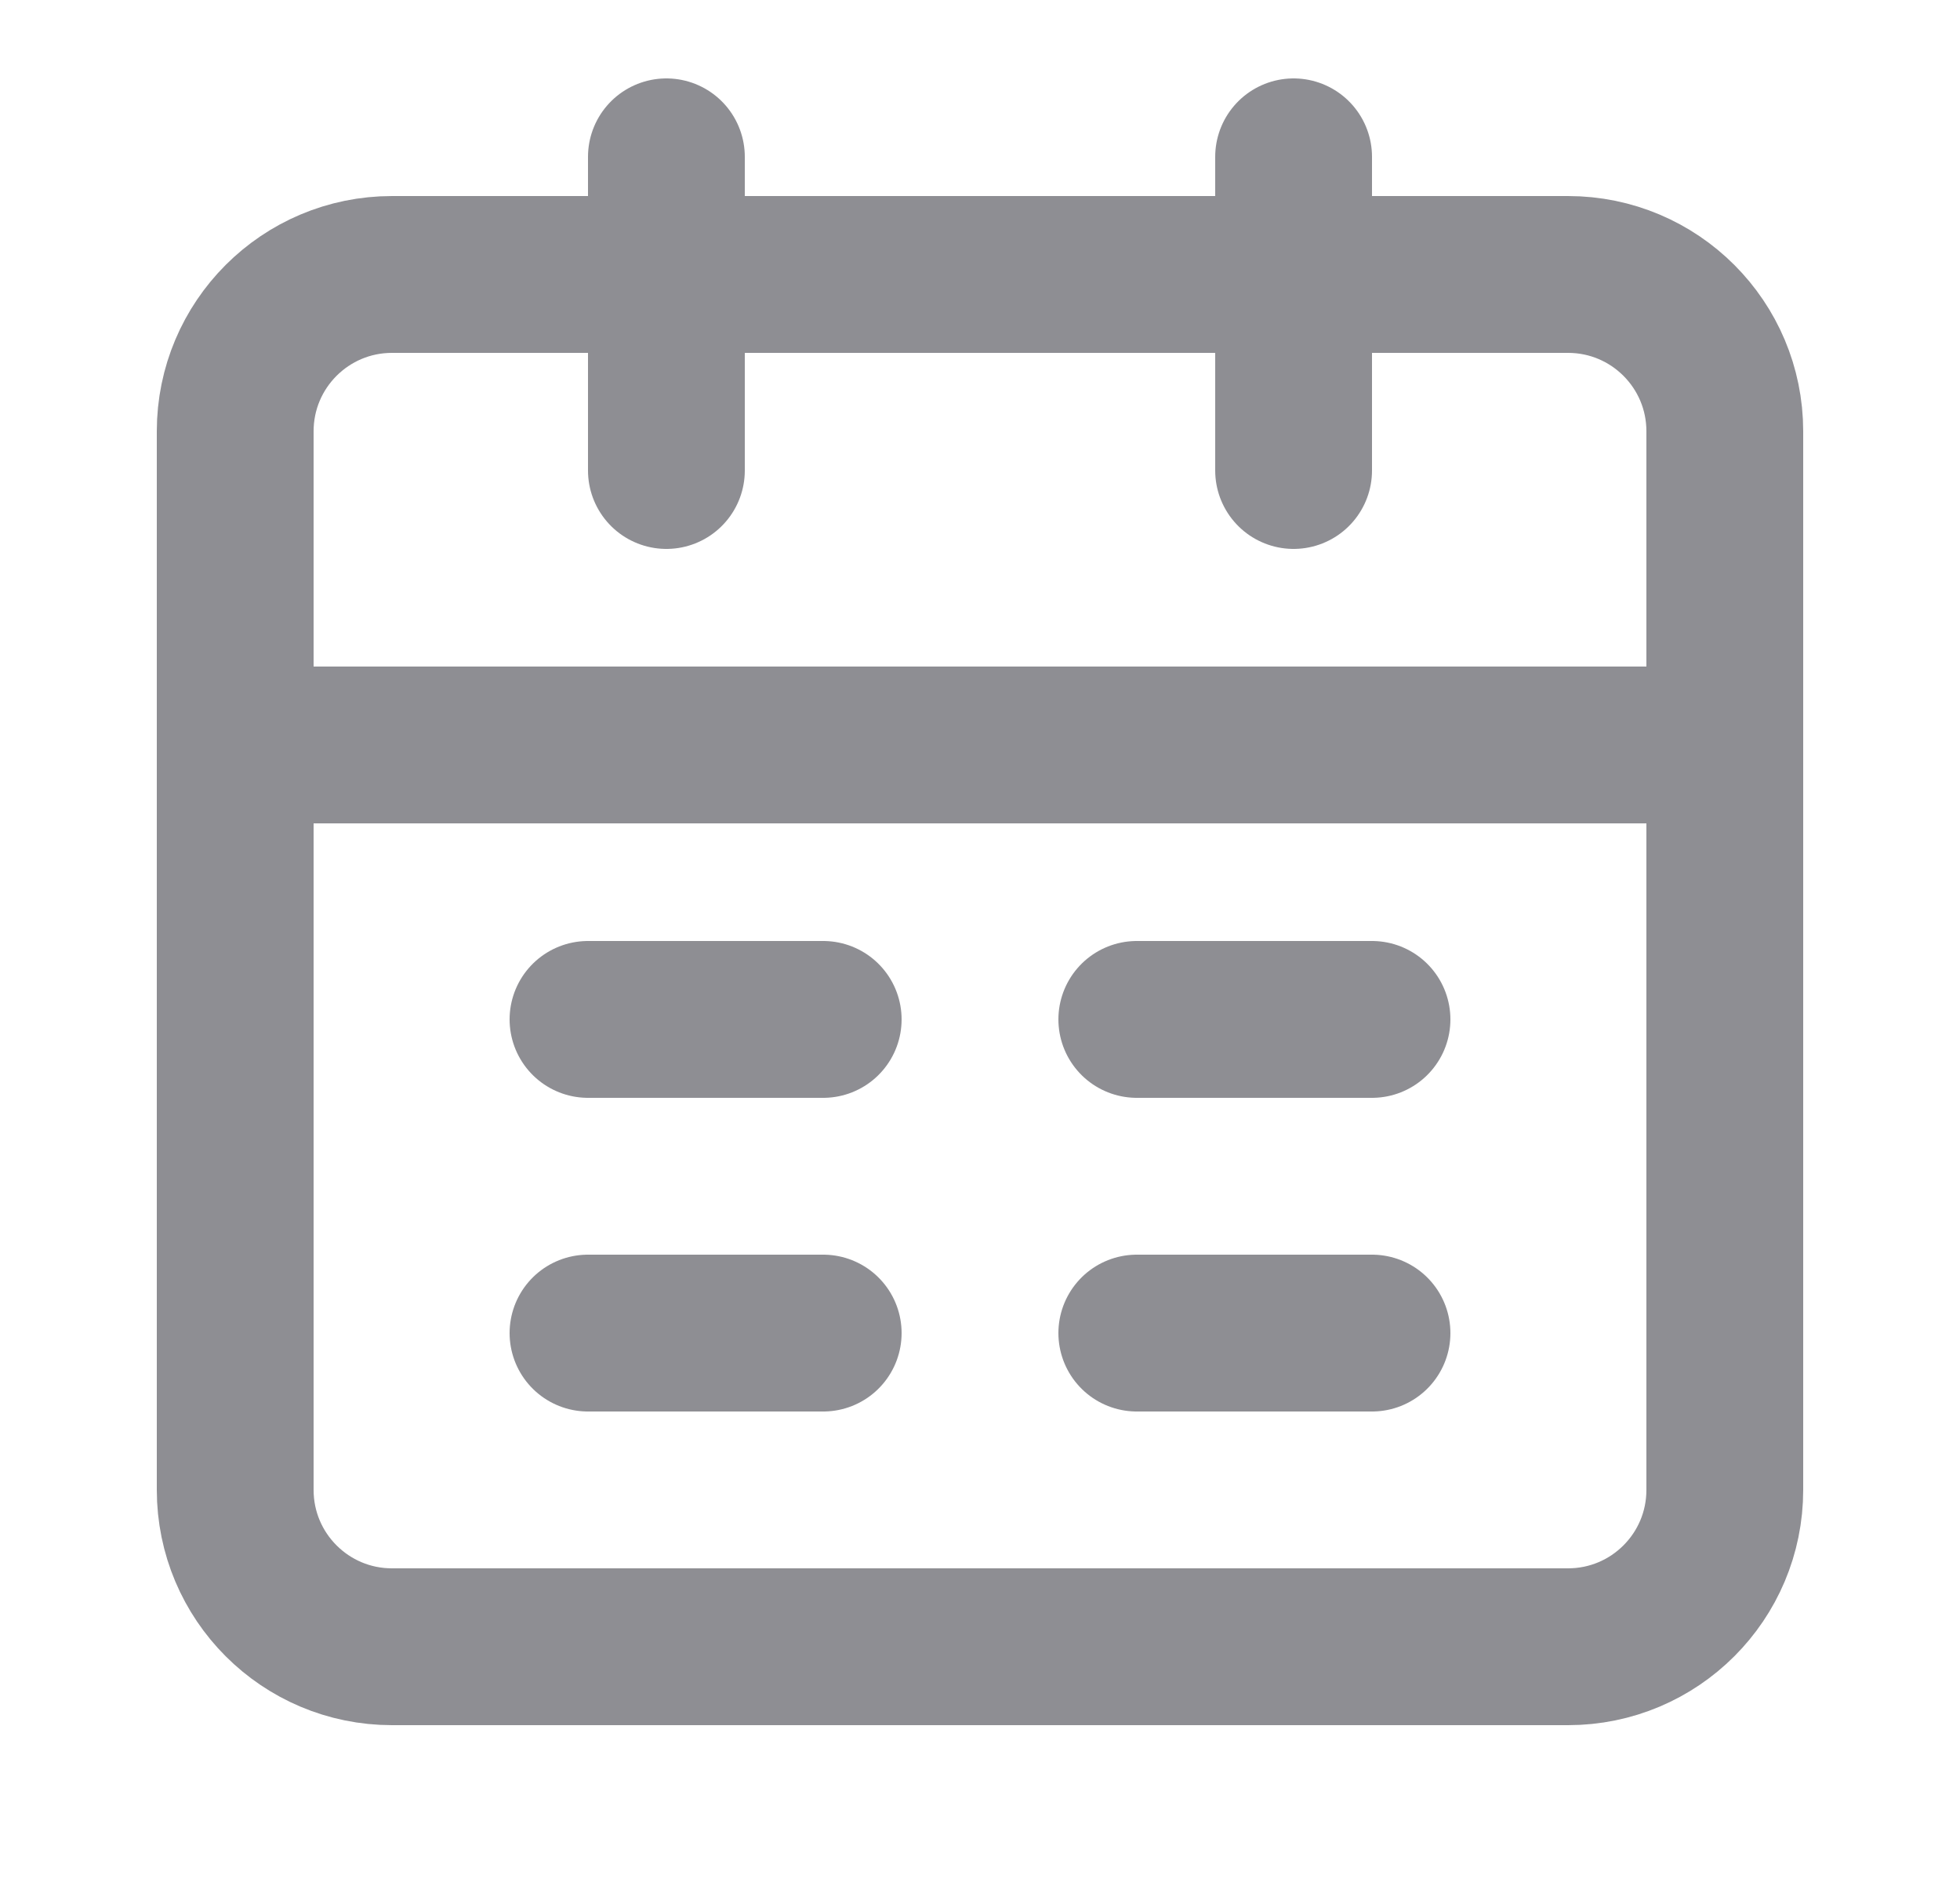
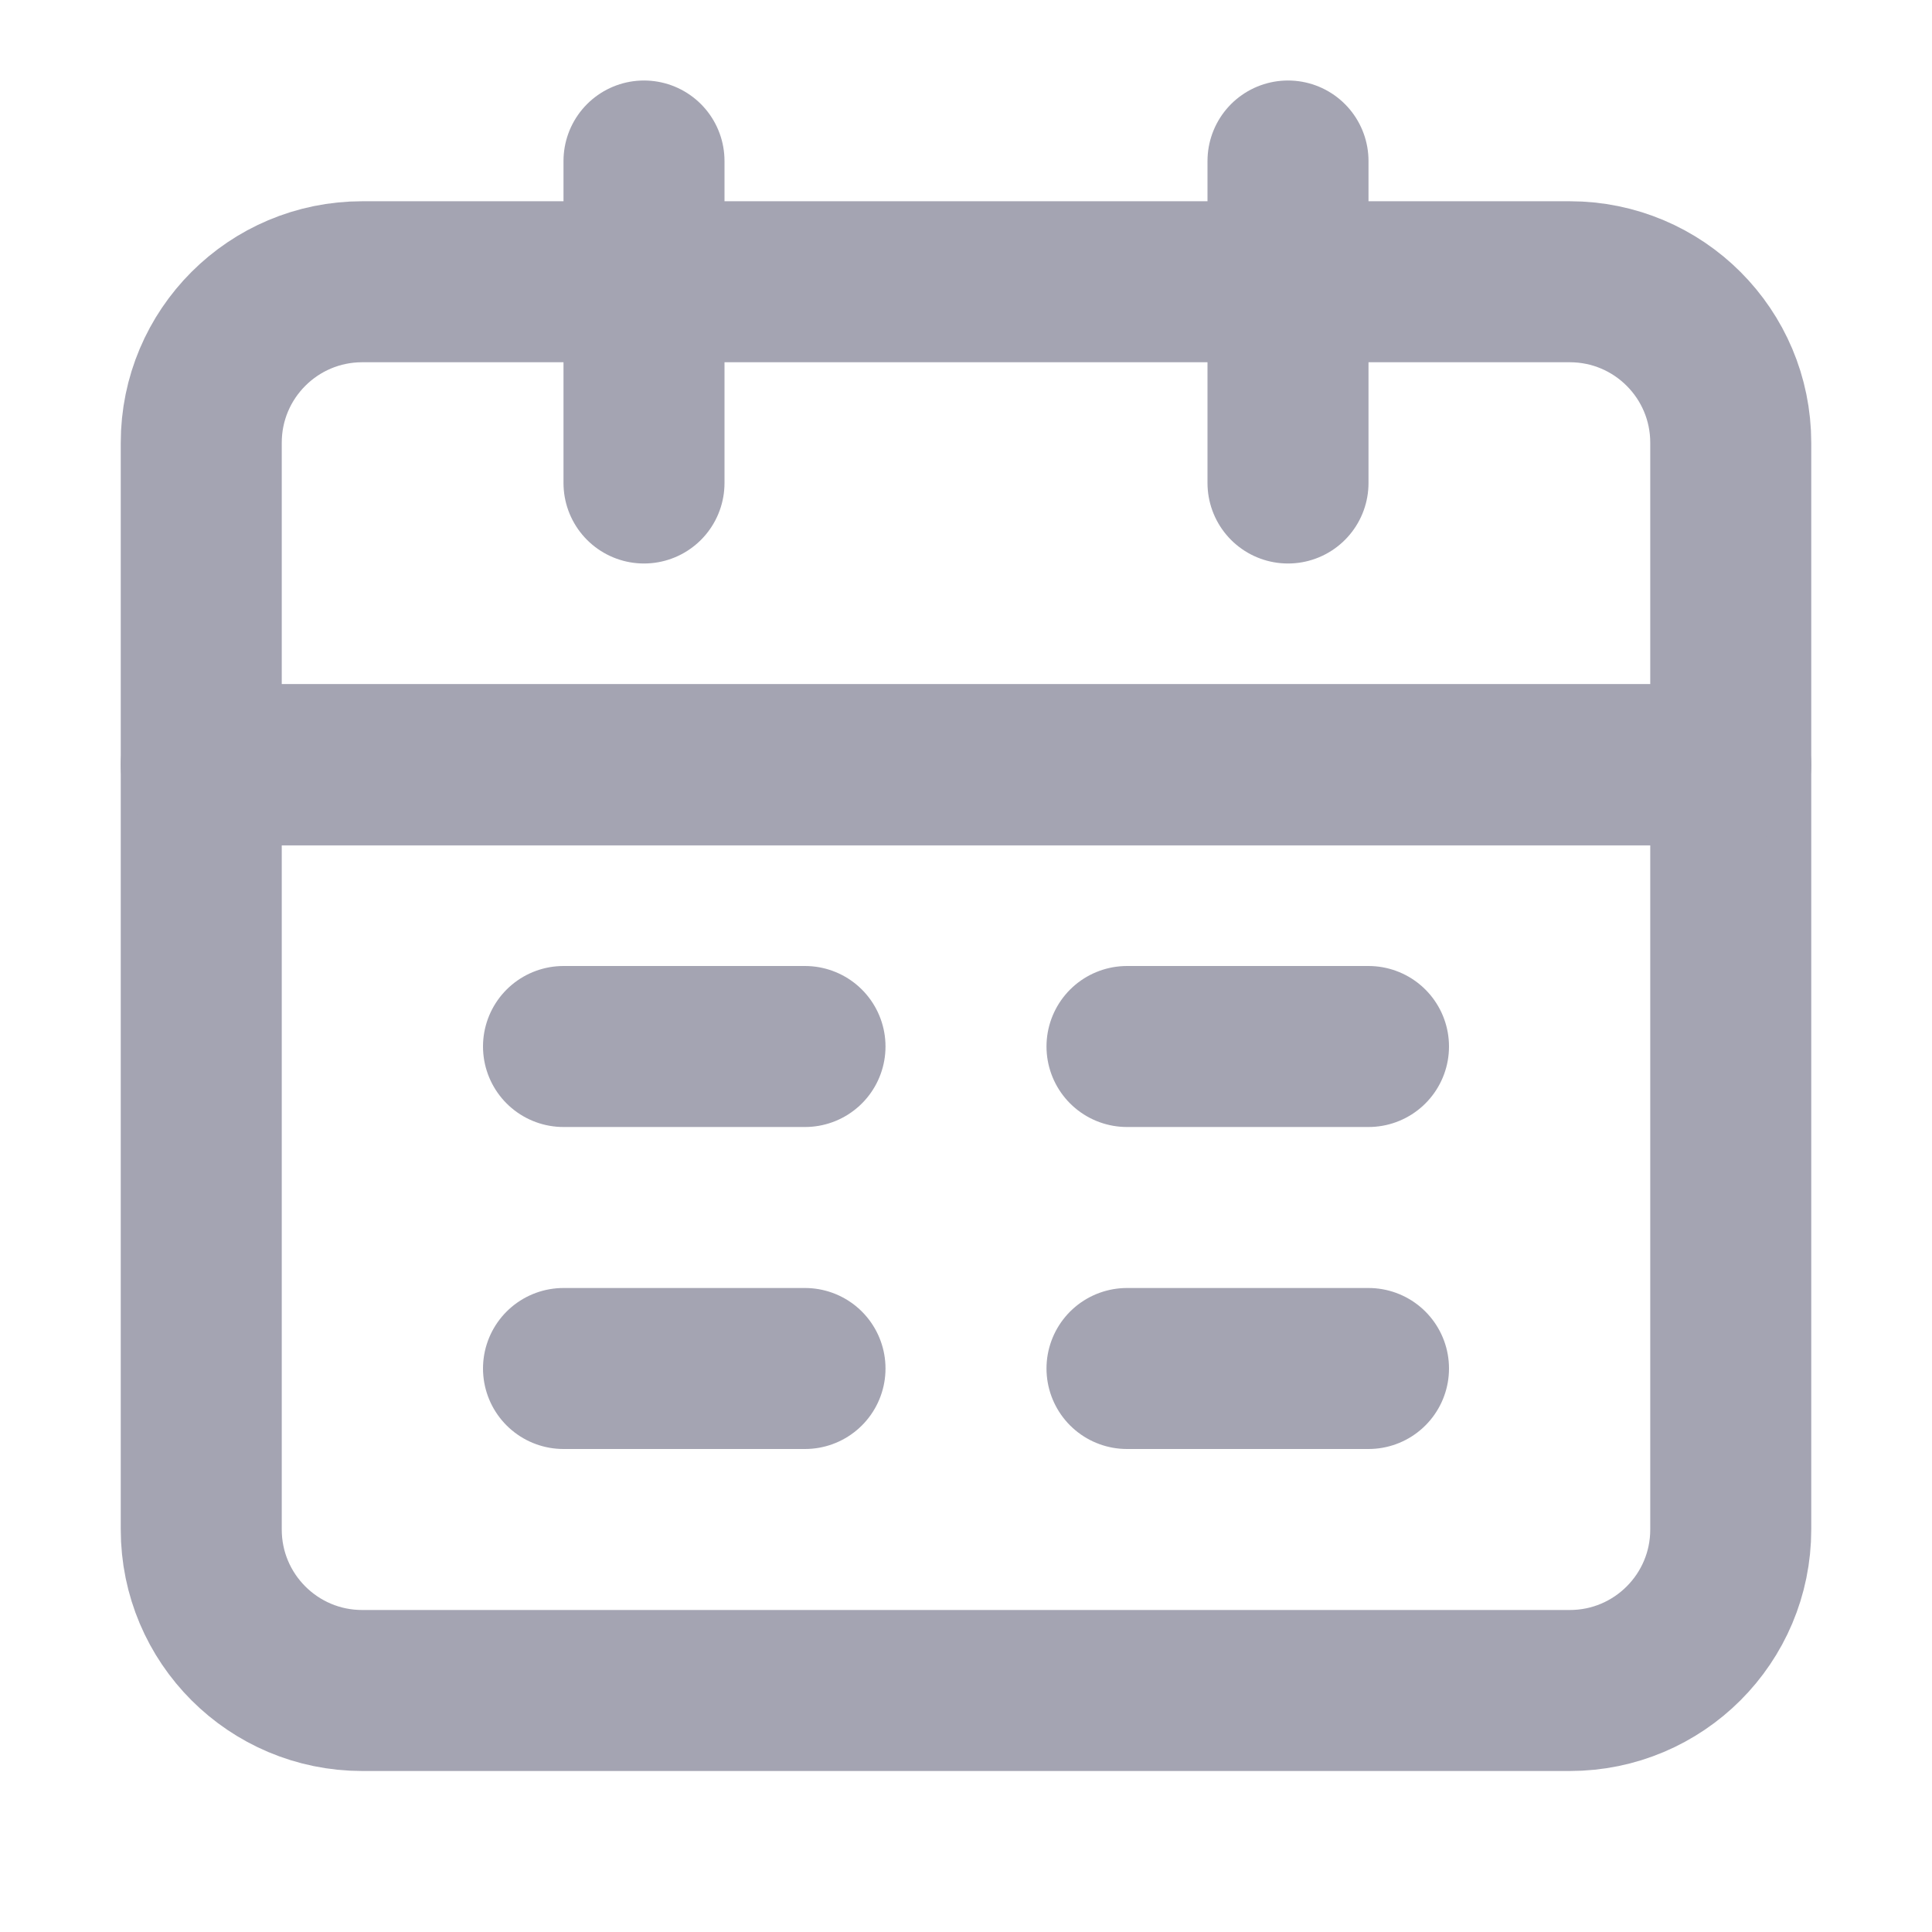
- <svg xmlns="http://www.w3.org/2000/svg" width="25" height="24" viewBox="0 0 25 24" fill="none">
-   <path d="M3 9.5H22V19C22 20.105 21.105 21 20 21H5C3.895 21 3 20.105 3 19V9.5Z" stroke="#8E8E93" stroke-width="2" stroke-linejoin="round" />
-   <path d="M3 5.5C3 4.395 3.895 3.5 5 3.5H20C21.105 3.5 22 4.395 22 5.5V9.5H3V5.5Z" stroke="#8E8E93" stroke-width="2" stroke-linejoin="round" />
-   <path d="M8.5 2V6" stroke="#8E8E93" stroke-width="2" stroke-linecap="round" stroke-linejoin="round" />
-   <path d="M16.5 2V6" stroke="#8E8E93" stroke-width="2" stroke-linecap="round" stroke-linejoin="round" />
-   <path d="M14.5 17H17.5" stroke="#8E8E93" stroke-width="2" stroke-linecap="round" stroke-linejoin="round" />
-   <path d="M7.5 17H10.5" stroke="#8E8E93" stroke-width="2" stroke-linecap="round" stroke-linejoin="round" />
-   <path d="M14.5 13H17.5" stroke="#8E8E93" stroke-width="2" stroke-linecap="round" stroke-linejoin="round" />
-   <path d="M7.5 13H10.5" stroke="#8E8E93" stroke-width="2" stroke-linecap="round" stroke-linejoin="round" />
+ <svg xmlns="http://www.w3.org/2000/svg" width="24" height="24" viewBox="0 0 24 24" fill="none">
+   <path d="M2.5 9.5H21.5V19C21.5 20.105 20.605 21 19.5 21H4.5C3.395 21 2.5 20.105 2.5 19V9.5Z" stroke="#A4A4B2" stroke-width="2" stroke-linejoin="round" />
+   <path d="M2.5 5.5C2.5 4.395 3.395 3.5 4.5 3.5H19.5C20.605 3.5 21.5 4.395 21.5 5.5V9.5H2.5V5.5Z" stroke="#A4A4B2" stroke-width="2" stroke-linejoin="round" />
+   <path d="M8 2V6" stroke="#A4A4B2" stroke-width="2" stroke-linecap="round" stroke-linejoin="round" />
+   <path d="M16 2V6" stroke="#A4A4B2" stroke-width="2" stroke-linecap="round" stroke-linejoin="round" />
+   <path d="M14 17H17" stroke="#A4A4B2" stroke-width="2" stroke-linecap="round" stroke-linejoin="round" />
+   <path d="M7 17H10" stroke="#A4A4B2" stroke-width="2" stroke-linecap="round" stroke-linejoin="round" />
+   <path d="M14 13H17" stroke="#A4A4B2" stroke-width="2" stroke-linecap="round" stroke-linejoin="round" />
+   <path d="M7 13H10" stroke="#A4A4B2" stroke-width="2" stroke-linecap="round" stroke-linejoin="round" />
</svg>
